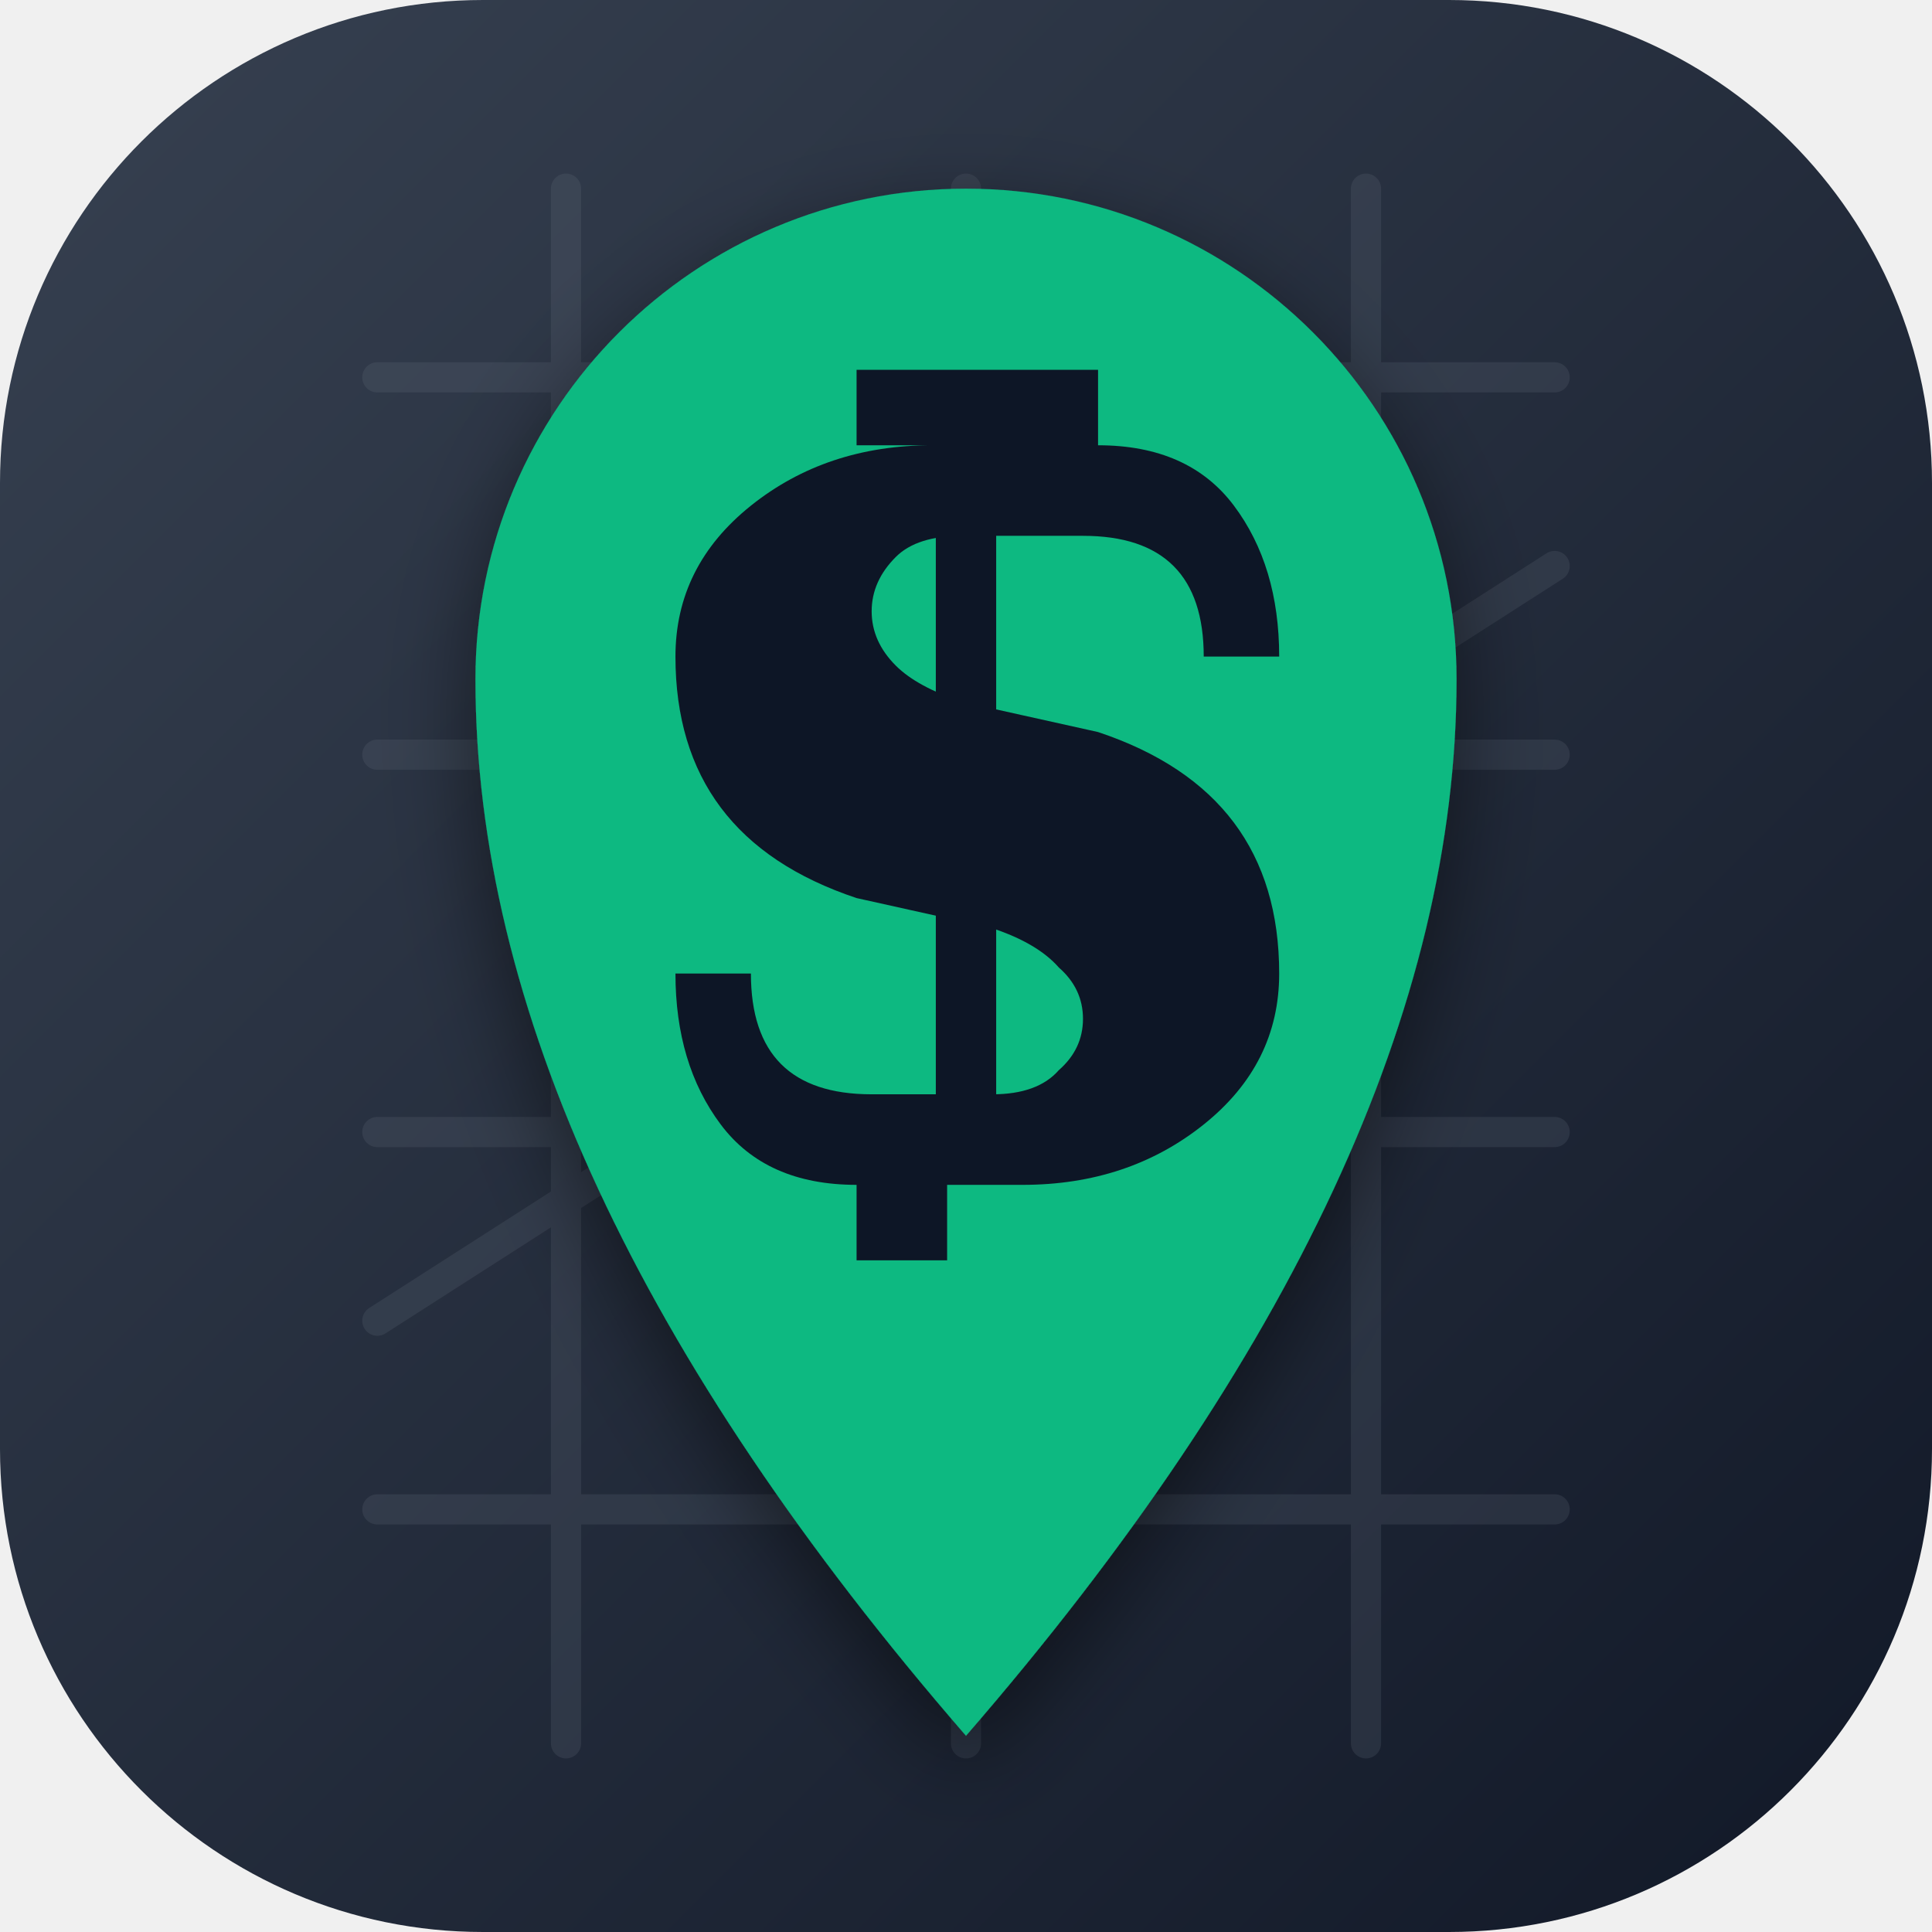
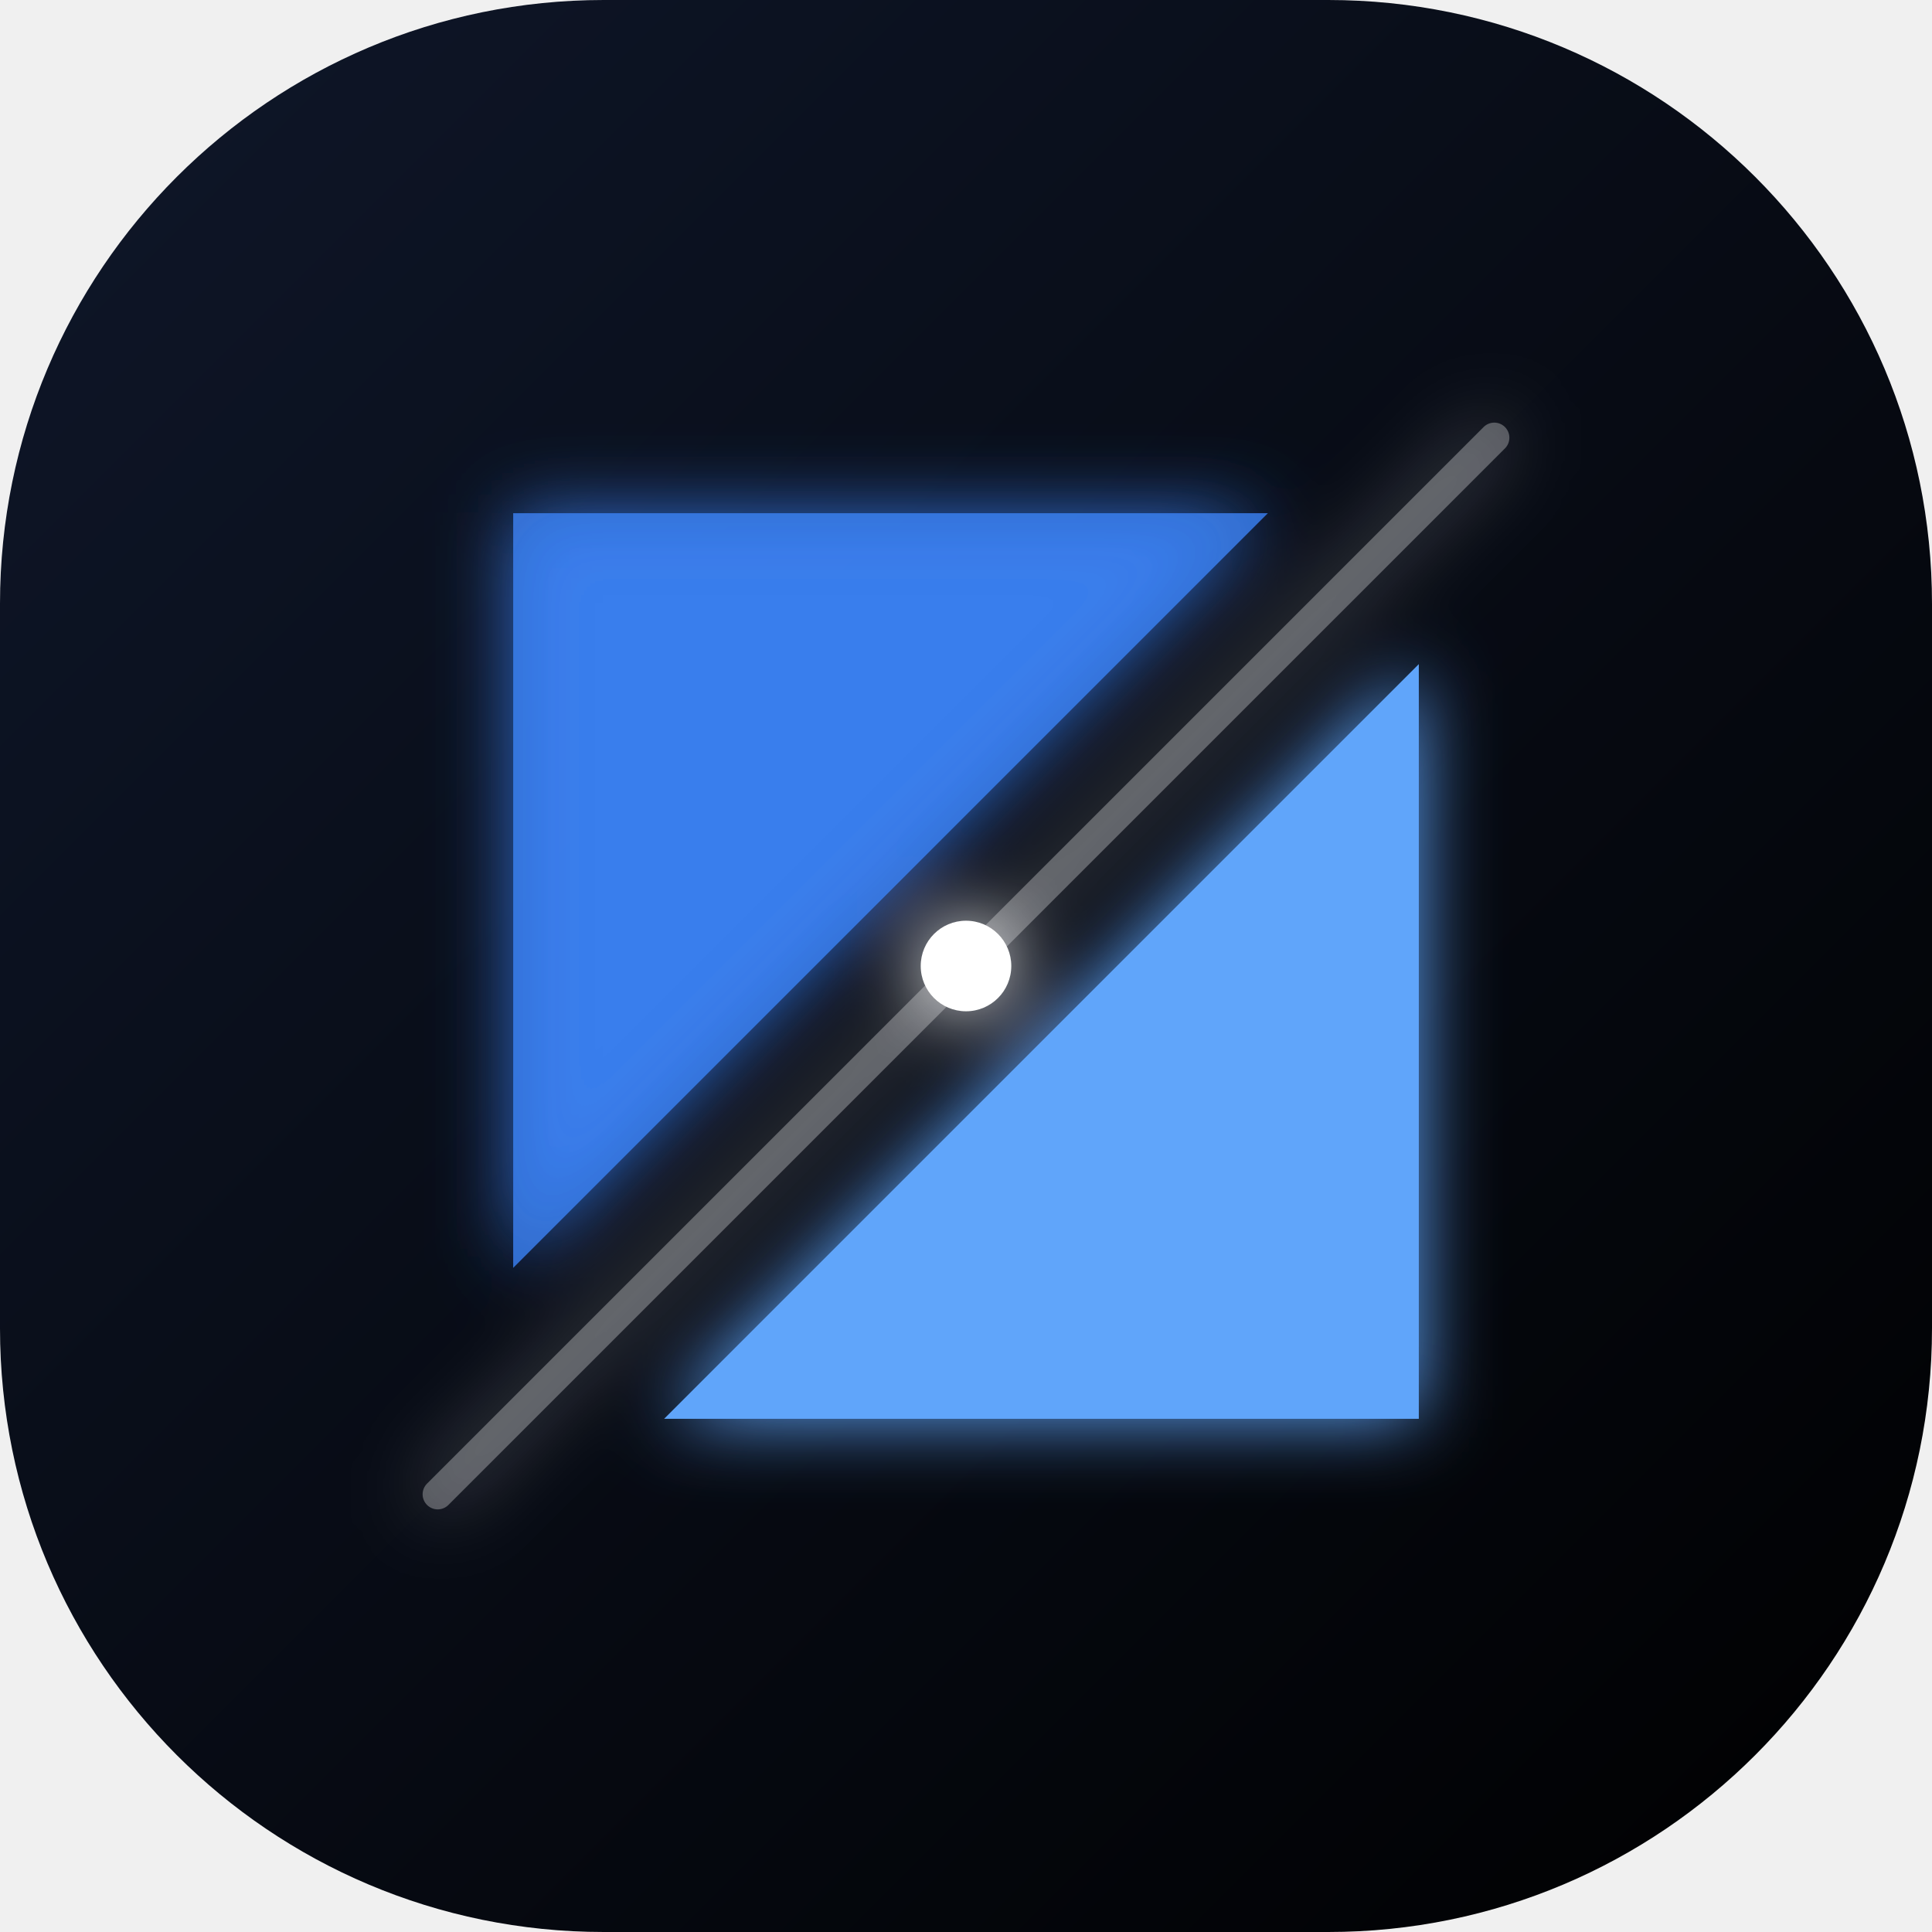
<svg xmlns="http://www.w3.org/2000/svg" viewBox="0 0 512 512">
  <defs>
    <linearGradient id="grad" x1="0%" y1="0%" x2="100%" y2="100%">
-       <stop offset="0%" style="stop-color:#374151;stop-opacity:1" />
-       <stop offset="100%" style="stop-color:#111827;stop-opacity:1" />
+       <stop offset="0%" style="stop-color:#0F172A;stop-opacity:1" />
+       <stop offset="100%" style="stop-color:#000000;stop-opacity:1" />
    </linearGradient>
-     <filter id="shadow" x="-20%" y="-20%" width="140%" height="140%">
-       <feDropShadow dx="0" dy="8" stdDeviation="12" flood-color="#000" flood-opacity="0.5" />
+     <filter id="glow" x="-20%" y="-20%" width="140%" height="140%">
+       <feGaussianBlur stdDeviation="10" result="blur" />
+       <feComposite in="SourceGraphic" in2="blur" operator="over" />
    </filter>
  </defs>
-   <rect width="512" height="512" rx="128" fill="url(#grad)" />
-   <g stroke="#6B7280" stroke-width="8" opacity="0.2" stroke-linecap="round">
-     <line x1="100" y1="100" x2="412" y2="100" />
-     <line x1="100" y1="200" x2="412" y2="200" />
-     <line x1="100" y1="300" x2="412" y2="300" />
-     <line x1="100" y1="400" x2="412" y2="400" />
-     <line x1="150" y1="50" x2="150" y2="462" />
-     <line x1="256" y1="50" x2="256" y2="462" />
-     <line x1="362" y1="50" x2="362" y2="462" />
-     <path d="M100 350 Q 256 250 412 150" fill="none" />
-   </g>
-   <g filter="url(#shadow)" transform="translate(256, 220)">
-     <path d="M-130 -40 A 130 130 0 1 1 130 -40 Q 130 90 0 240 Q -130 90 -130 -40 Z" fill="#10B981" />
-     <path d="M-25 -90 L25 -90 L25 -65 Q55 -65 70 -45 Q85 -25 85 5 L60 5 Q60 -15 50 -25 Q40 -35 20 -35 L-20 -35 Q-35 -35 -42 -28 Q-50 -20 -50 -10 Q-50 0 -42 8 Q-35 15 -20 20 L25 30 Q55 40 70 60 Q85 80 85 110 Q85 140 60 160 Q35 180 0 180 L-25 180 L-25 205 L-55 205 L-55 180 Q-85 180 -100 160 Q-115 140 -115 110 L-90 110 Q-90 130 -80 140 Q-70 150 -50 150 L-10 150 Q5 150 12 142 Q20 135 20 125 Q20 115 12 108 Q5 100 -10 95 L-55 85 Q-85 75 -100 55 Q-115 35 -115 5 Q-115 -25 -90 -45 Q-65 -65 -30 -65 L-55 -65 L-55 -90 Z M0 -10 L0 120" fill="#111827" transform="translate(15, -50) scale(0.8)" />
-     <rect x="-10" y="-100" width="20" height="240" fill="#111827" rx="10" transform="translate(0, -20) scale(0.8)" />
+   <rect width="512" height="512" rx="160" fill="url(#grad)" />
+   <g transform="translate(256, 256)" filter="url(#glow)">
+     <path d="M -120 -120 L 80 -120 L -120 80 Z" fill="#3B82F6" opacity="0.8" />
+     <path d="M 120 120 L -80 120 L 120 -80 Z" fill="#60A5FA" />
+     <line x1="-140" y1="140" x2="140" y2="-140" stroke="white" stroke-width="8" stroke-linecap="round" opacity="0.3" />
+     <circle cx="0" cy="0" r="12" fill="white" />
  </g>
</svg>
